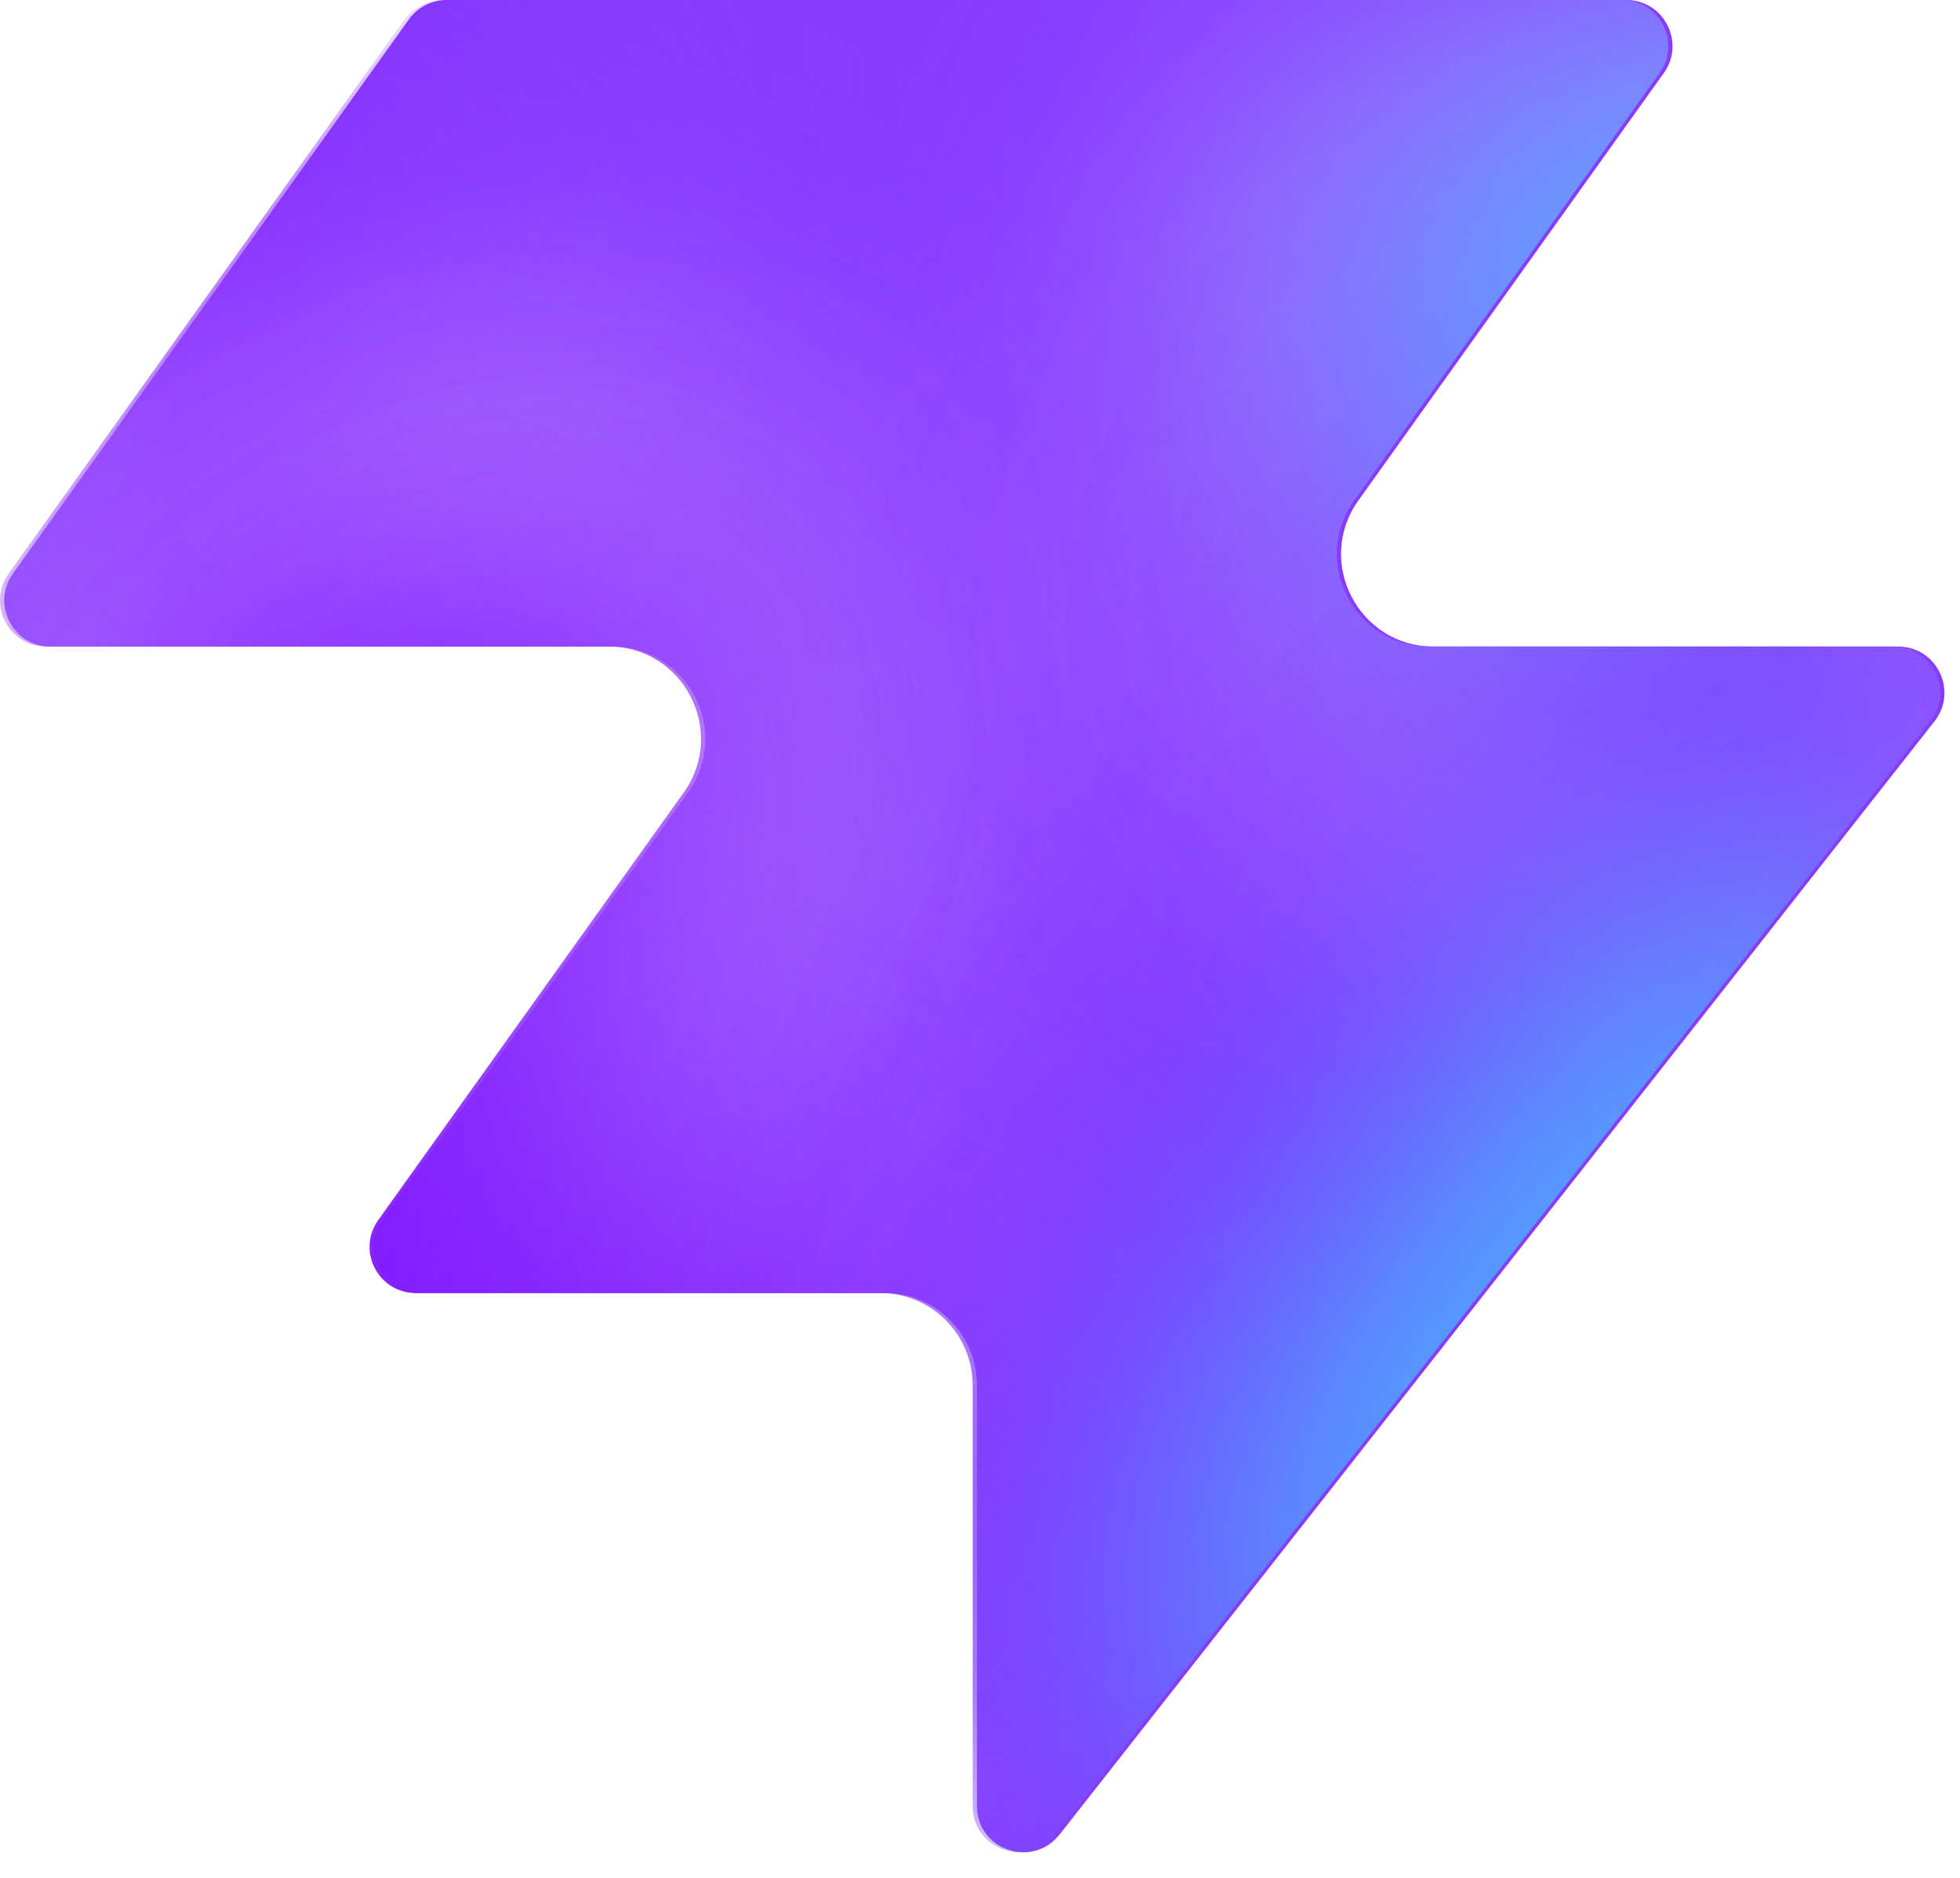
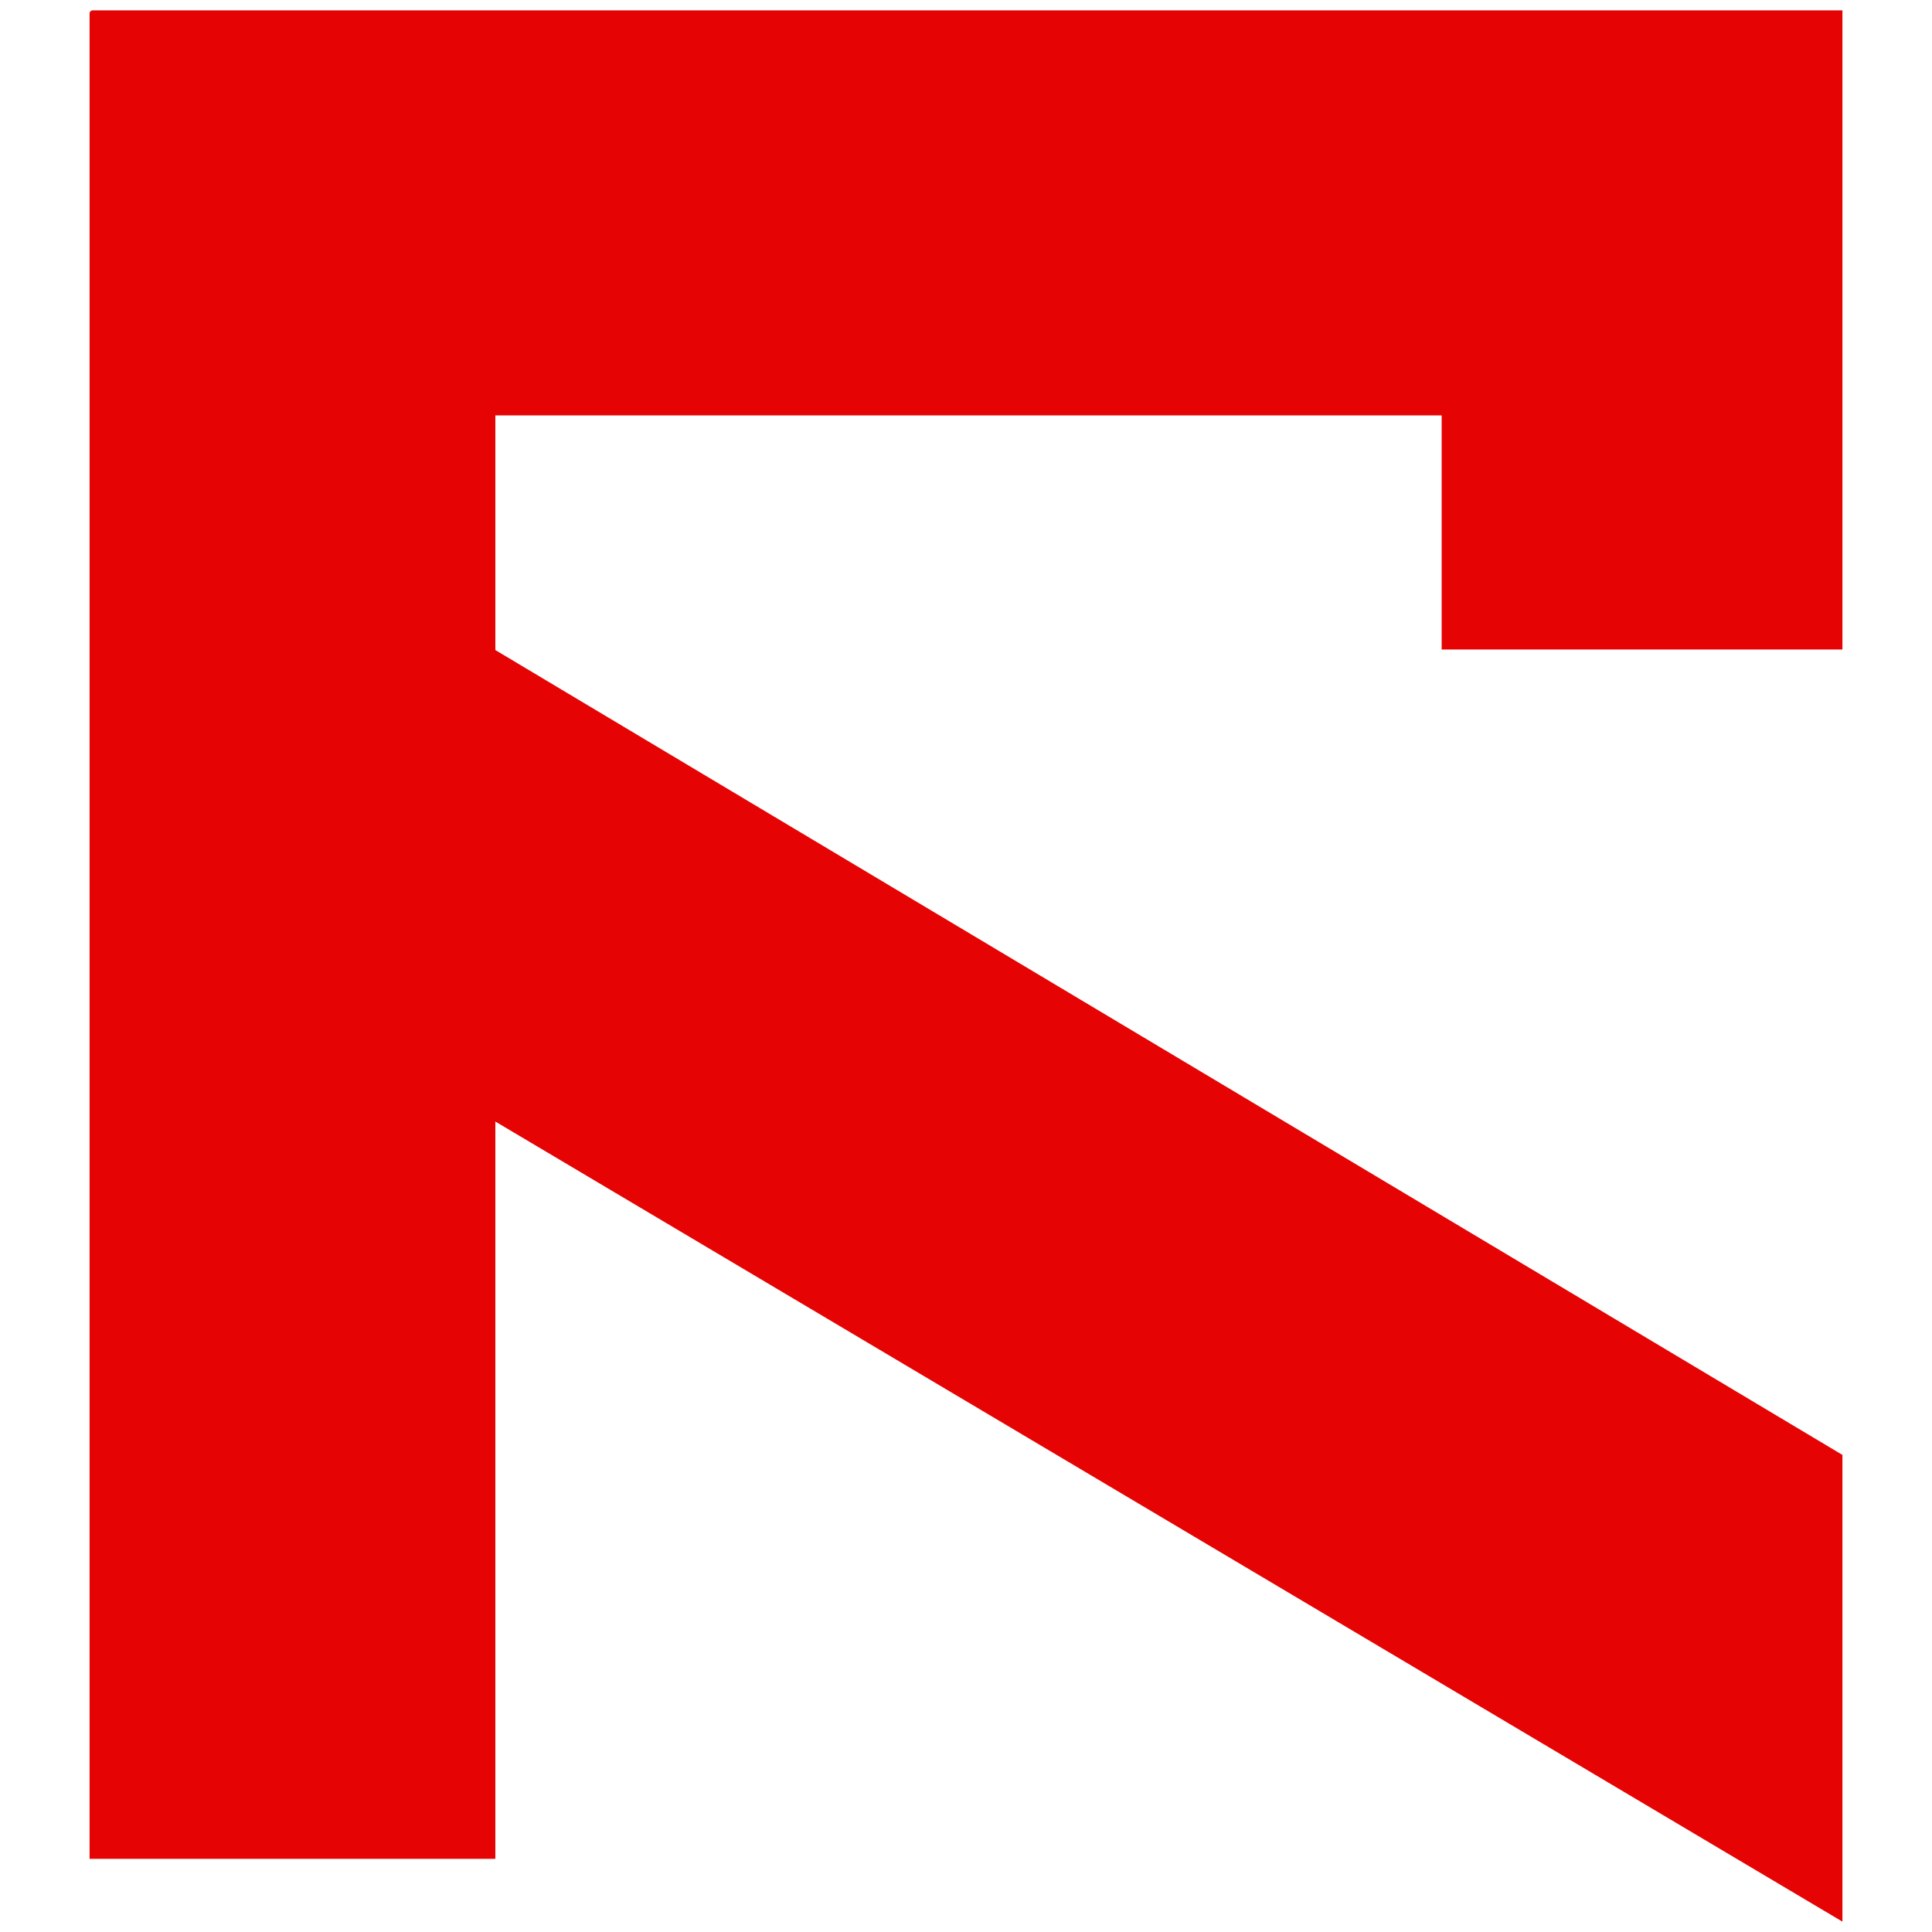
- <svg xmlns="http://www.w3.org/2000/svg" width="48" height="46" fill="none" viewBox="0 0 48 46">
-   <path fill="#863bff" d="M25.946 44.938c-.664.845-2.021.375-2.021-.698V33.937a2.26 2.26 0 0 0-2.262-2.262H10.287c-.92 0-1.456-1.04-.92-1.788l7.48-10.471c1.07-1.497 0-3.578-1.842-3.578H1.237c-.92 0-1.456-1.04-.92-1.788L10.013.474c.214-.297.556-.474.92-.474h28.894c.92 0 1.456 1.04.92 1.788l-7.48 10.471c-1.07 1.498 0 3.579 1.842 3.579h11.377c.943 0 1.473 1.088.89 1.83L25.947 44.94z" style="fill:#863bff;fill:color(display-p3 .525 .23 1);fill-opacity:1" />
-   <mask id="a" width="48" height="46" x="0" y="0" maskUnits="userSpaceOnUse" style="mask-type:alpha">
-     <path fill="#000" d="M25.842 44.938c-.664.844-2.021.375-2.021-.698V33.937a2.26 2.26 0 0 0-2.262-2.262H10.183c-.92 0-1.456-1.04-.92-1.788l7.48-10.471c1.07-1.498 0-3.579-1.842-3.579H1.133c-.92 0-1.456-1.04-.92-1.787L9.91.473c.214-.297.556-.474.92-.474h28.894c.92 0 1.456 1.04.92 1.788l-7.48 10.471c-1.07 1.498 0 3.578 1.842 3.578h11.377c.943 0 1.473 1.088.89 1.832L25.843 44.94z" style="fill:#000;fill-opacity:1" />
-   </mask>
-   <g mask="url(#a)">
-     <g filter="url(#b)">
-       <ellipse cx="5.508" cy="14.704" fill="#ede6ff" rx="5.508" ry="14.704" style="fill:#ede6ff;fill:color(display-p3 .927 .903 1);fill-opacity:1" transform="matrix(.00324 1 1 -.00324 -4.47 31.516)" />
-     </g>
-     <g filter="url(#c)">
-       <ellipse cx="10.399" cy="29.851" fill="#ede6ff" rx="10.399" ry="29.851" style="fill:#ede6ff;fill:color(display-p3 .927 .903 1);fill-opacity:1" transform="matrix(.00324 1 1 -.00324 -39.328 7.883)" />
-     </g>
-     <g filter="url(#d)">
-       <ellipse cx="5.508" cy="30.487" fill="#7e14ff" rx="5.508" ry="30.487" style="fill:#7e14ff;fill:color(display-p3 .492 .077 1);fill-opacity:1" transform="rotate(89.814 -25.913 -14.639)scale(1 -1)" />
-     </g>
-     <g filter="url(#e)">
-       <ellipse cx="5.508" cy="30.599" fill="#7e14ff" rx="5.508" ry="30.599" style="fill:#7e14ff;fill:color(display-p3 .492 .077 1);fill-opacity:1" transform="rotate(89.814 -32.644 -3.334)scale(1 -1)" />
-     </g>
-     <g filter="url(#f)">
-       <ellipse cx="5.508" cy="30.599" fill="#7e14ff" rx="5.508" ry="30.599" style="fill:#7e14ff;fill:color(display-p3 .492 .077 1);fill-opacity:1" transform="matrix(.00324 1 1 -.00324 -34.34 30.47)" />
-     </g>
-     <g filter="url(#g)">
-       <ellipse cx="14.072" cy="22.078" fill="#ede6ff" rx="14.072" ry="22.078" style="fill:#ede6ff;fill:color(display-p3 .927 .903 1);fill-opacity:1" transform="rotate(93.35 24.506 48.493)scale(-1 1)" />
-     </g>
-     <g filter="url(#h)">
-       <ellipse cx="3.47" cy="21.501" fill="#7e14ff" rx="3.47" ry="21.501" style="fill:#7e14ff;fill:color(display-p3 .492 .077 1);fill-opacity:1" transform="rotate(89.009 28.708 47.59)scale(-1 1)" />
-     </g>
-     <g filter="url(#i)">
-       <ellipse cx="3.47" cy="21.501" fill="#7e14ff" rx="3.47" ry="21.501" style="fill:#7e14ff;fill:color(display-p3 .492 .077 1);fill-opacity:1" transform="rotate(89.009 28.708 47.59)scale(-1 1)" />
-     </g>
-     <g filter="url(#j)">
-       <ellipse cx=".387" cy="8.972" fill="#7e14ff" rx="4.407" ry="29.108" style="fill:#7e14ff;fill:color(display-p3 .492 .077 1);fill-opacity:1" transform="rotate(39.51 .387 8.972)" />
-     </g>
-     <g filter="url(#k)">
-       <ellipse cx="47.523" cy="-6.092" fill="#7e14ff" rx="4.407" ry="29.108" style="fill:#7e14ff;fill:color(display-p3 .492 .077 1);fill-opacity:1" transform="rotate(37.892 47.523 -6.092)" />
-     </g>
-     <g filter="url(#l)">
-       <ellipse cx="41.412" cy="6.333" fill="#47bfff" rx="5.971" ry="9.665" style="fill:#47bfff;fill:color(display-p3 .28 .748 1);fill-opacity:1" transform="rotate(37.892 41.412 6.333)" />
-     </g>
-     <g filter="url(#m)">
-       <ellipse cx="-1.879" cy="38.332" fill="#7e14ff" rx="4.407" ry="29.108" style="fill:#7e14ff;fill:color(display-p3 .492 .077 1);fill-opacity:1" transform="rotate(37.892 -1.88 38.332)" />
-     </g>
-     <g filter="url(#n)">
-       <ellipse cx="-1.879" cy="38.332" fill="#7e14ff" rx="4.407" ry="29.108" style="fill:#7e14ff;fill:color(display-p3 .492 .077 1);fill-opacity:1" transform="rotate(37.892 -1.88 38.332)" />
-     </g>
-     <g filter="url(#o)">
-       <ellipse cx="35.651" cy="29.907" fill="#7e14ff" rx="4.407" ry="29.108" style="fill:#7e14ff;fill:color(display-p3 .492 .077 1);fill-opacity:1" transform="rotate(37.892 35.651 29.907)" />
-     </g>
-     <g filter="url(#p)">
-       <ellipse cx="38.418" cy="32.4" fill="#47bfff" rx="5.971" ry="15.297" style="fill:#47bfff;fill:color(display-p3 .28 .748 1);fill-opacity:1" transform="rotate(37.892 38.418 32.4)" />
+ <svg xmlns="http://www.w3.org/2000/svg" viewBox="0 0 348.3 348.3">
+   <g id="cb2b262a-3634-4b18-8d4c-b0a462895b58" data-name="Слой 2">
+     <g id="b0708815-69ea-42f5-8ae6-b06487e6c4d7" data-name="Слой 1">
+       <path d="M89.3,202.19V335.11H16.15V2.43a.56.56,0,0,1,.56-.56H332.15V117.09H259.9V74.89H89.3v42.3l242.85,145.1v84.14Z" fill="#e50303" />
+       <rect width="348.3" height="348.3" fill="none" />
    </g>
  </g>
-   <defs>
-     <filter id="b" width="60.045" height="41.654" x="-19.77" y="16.149" color-interpolation-filters="sRGB" filterUnits="userSpaceOnUse">
-       <feFlood flood-opacity="0" result="BackgroundImageFix" />
-       <feBlend in="SourceGraphic" in2="BackgroundImageFix" result="shape" />
-       <feGaussianBlur result="effect1_foregroundBlur_2002_17158" stdDeviation="7.659" />
-     </filter>
-     <filter id="c" width="90.34" height="51.437" x="-54.613" y="-7.533" color-interpolation-filters="sRGB" filterUnits="userSpaceOnUse">
-       <feFlood flood-opacity="0" result="BackgroundImageFix" />
-       <feBlend in="SourceGraphic" in2="BackgroundImageFix" result="shape" />
-       <feGaussianBlur result="effect1_foregroundBlur_2002_17158" stdDeviation="7.659" />
-     </filter>
-     <filter id="d" width="79.355" height="29.4" x="-49.64" y="2.03" color-interpolation-filters="sRGB" filterUnits="userSpaceOnUse">
-       <feFlood flood-opacity="0" result="BackgroundImageFix" />
-       <feBlend in="SourceGraphic" in2="BackgroundImageFix" result="shape" />
-       <feGaussianBlur result="effect1_foregroundBlur_2002_17158" stdDeviation="4.596" />
-     </filter>
-     <filter id="e" width="79.579" height="29.4" x="-45.045" y="20.029" color-interpolation-filters="sRGB" filterUnits="userSpaceOnUse">
-       <feFlood flood-opacity="0" result="BackgroundImageFix" />
-       <feBlend in="SourceGraphic" in2="BackgroundImageFix" result="shape" />
-       <feGaussianBlur result="effect1_foregroundBlur_2002_17158" stdDeviation="4.596" />
-     </filter>
-     <filter id="f" width="79.579" height="29.4" x="-43.513" y="21.178" color-interpolation-filters="sRGB" filterUnits="userSpaceOnUse">
-       <feFlood flood-opacity="0" result="BackgroundImageFix" />
-       <feBlend in="SourceGraphic" in2="BackgroundImageFix" result="shape" />
-       <feGaussianBlur result="effect1_foregroundBlur_2002_17158" stdDeviation="4.596" />
-     </filter>
-     <filter id="g" width="74.749" height="58.852" x="15.756" y="-17.901" color-interpolation-filters="sRGB" filterUnits="userSpaceOnUse">
-       <feFlood flood-opacity="0" result="BackgroundImageFix" />
-       <feBlend in="SourceGraphic" in2="BackgroundImageFix" result="shape" />
-       <feGaussianBlur result="effect1_foregroundBlur_2002_17158" stdDeviation="7.659" />
-     </filter>
-     <filter id="h" width="61.377" height="25.362" x="23.548" y="2.284" color-interpolation-filters="sRGB" filterUnits="userSpaceOnUse">
-       <feFlood flood-opacity="0" result="BackgroundImageFix" />
-       <feBlend in="SourceGraphic" in2="BackgroundImageFix" result="shape" />
-       <feGaussianBlur result="effect1_foregroundBlur_2002_17158" stdDeviation="4.596" />
-     </filter>
-     <filter id="i" width="61.377" height="25.362" x="23.548" y="2.284" color-interpolation-filters="sRGB" filterUnits="userSpaceOnUse">
-       <feFlood flood-opacity="0" result="BackgroundImageFix" />
-       <feBlend in="SourceGraphic" in2="BackgroundImageFix" result="shape" />
-       <feGaussianBlur result="effect1_foregroundBlur_2002_17158" stdDeviation="4.596" />
-     </filter>
-     <filter id="j" width="56.045" height="63.649" x="-27.636" y="-22.853" color-interpolation-filters="sRGB" filterUnits="userSpaceOnUse">
-       <feFlood flood-opacity="0" result="BackgroundImageFix" />
-       <feBlend in="SourceGraphic" in2="BackgroundImageFix" result="shape" />
-       <feGaussianBlur result="effect1_foregroundBlur_2002_17158" stdDeviation="4.596" />
-     </filter>
-     <filter id="k" width="54.814" height="64.646" x="20.116" y="-38.415" color-interpolation-filters="sRGB" filterUnits="userSpaceOnUse">
-       <feFlood flood-opacity="0" result="BackgroundImageFix" />
-       <feBlend in="SourceGraphic" in2="BackgroundImageFix" result="shape" />
-       <feGaussianBlur result="effect1_foregroundBlur_2002_17158" stdDeviation="4.596" />
-     </filter>
-     <filter id="l" width="33.541" height="35.313" x="24.641" y="-11.323" color-interpolation-filters="sRGB" filterUnits="userSpaceOnUse">
-       <feFlood flood-opacity="0" result="BackgroundImageFix" />
-       <feBlend in="SourceGraphic" in2="BackgroundImageFix" result="shape" />
-       <feGaussianBlur result="effect1_foregroundBlur_2002_17158" stdDeviation="4.596" />
-     </filter>
-     <filter id="m" width="54.814" height="64.646" x="-29.286" y="6.009" color-interpolation-filters="sRGB" filterUnits="userSpaceOnUse">
-       <feFlood flood-opacity="0" result="BackgroundImageFix" />
-       <feBlend in="SourceGraphic" in2="BackgroundImageFix" result="shape" />
-       <feGaussianBlur result="effect1_foregroundBlur_2002_17158" stdDeviation="4.596" />
-     </filter>
-     <filter id="n" width="54.814" height="64.646" x="-29.286" y="6.009" color-interpolation-filters="sRGB" filterUnits="userSpaceOnUse">
-       <feFlood flood-opacity="0" result="BackgroundImageFix" />
-       <feBlend in="SourceGraphic" in2="BackgroundImageFix" result="shape" />
-       <feGaussianBlur result="effect1_foregroundBlur_2002_17158" stdDeviation="4.596" />
-     </filter>
-     <filter id="o" width="54.814" height="64.646" x="8.244" y="-2.416" color-interpolation-filters="sRGB" filterUnits="userSpaceOnUse">
-       <feFlood flood-opacity="0" result="BackgroundImageFix" />
-       <feBlend in="SourceGraphic" in2="BackgroundImageFix" result="shape" />
-       <feGaussianBlur result="effect1_foregroundBlur_2002_17158" stdDeviation="4.596" />
-     </filter>
-     <filter id="p" width="39.409" height="43.623" x="18.713" y="10.588" color-interpolation-filters="sRGB" filterUnits="userSpaceOnUse">
-       <feFlood flood-opacity="0" result="BackgroundImageFix" />
-       <feBlend in="SourceGraphic" in2="BackgroundImageFix" result="shape" />
-       <feGaussianBlur result="effect1_foregroundBlur_2002_17158" stdDeviation="4.596" />
-     </filter>
-   </defs>
</svg>
